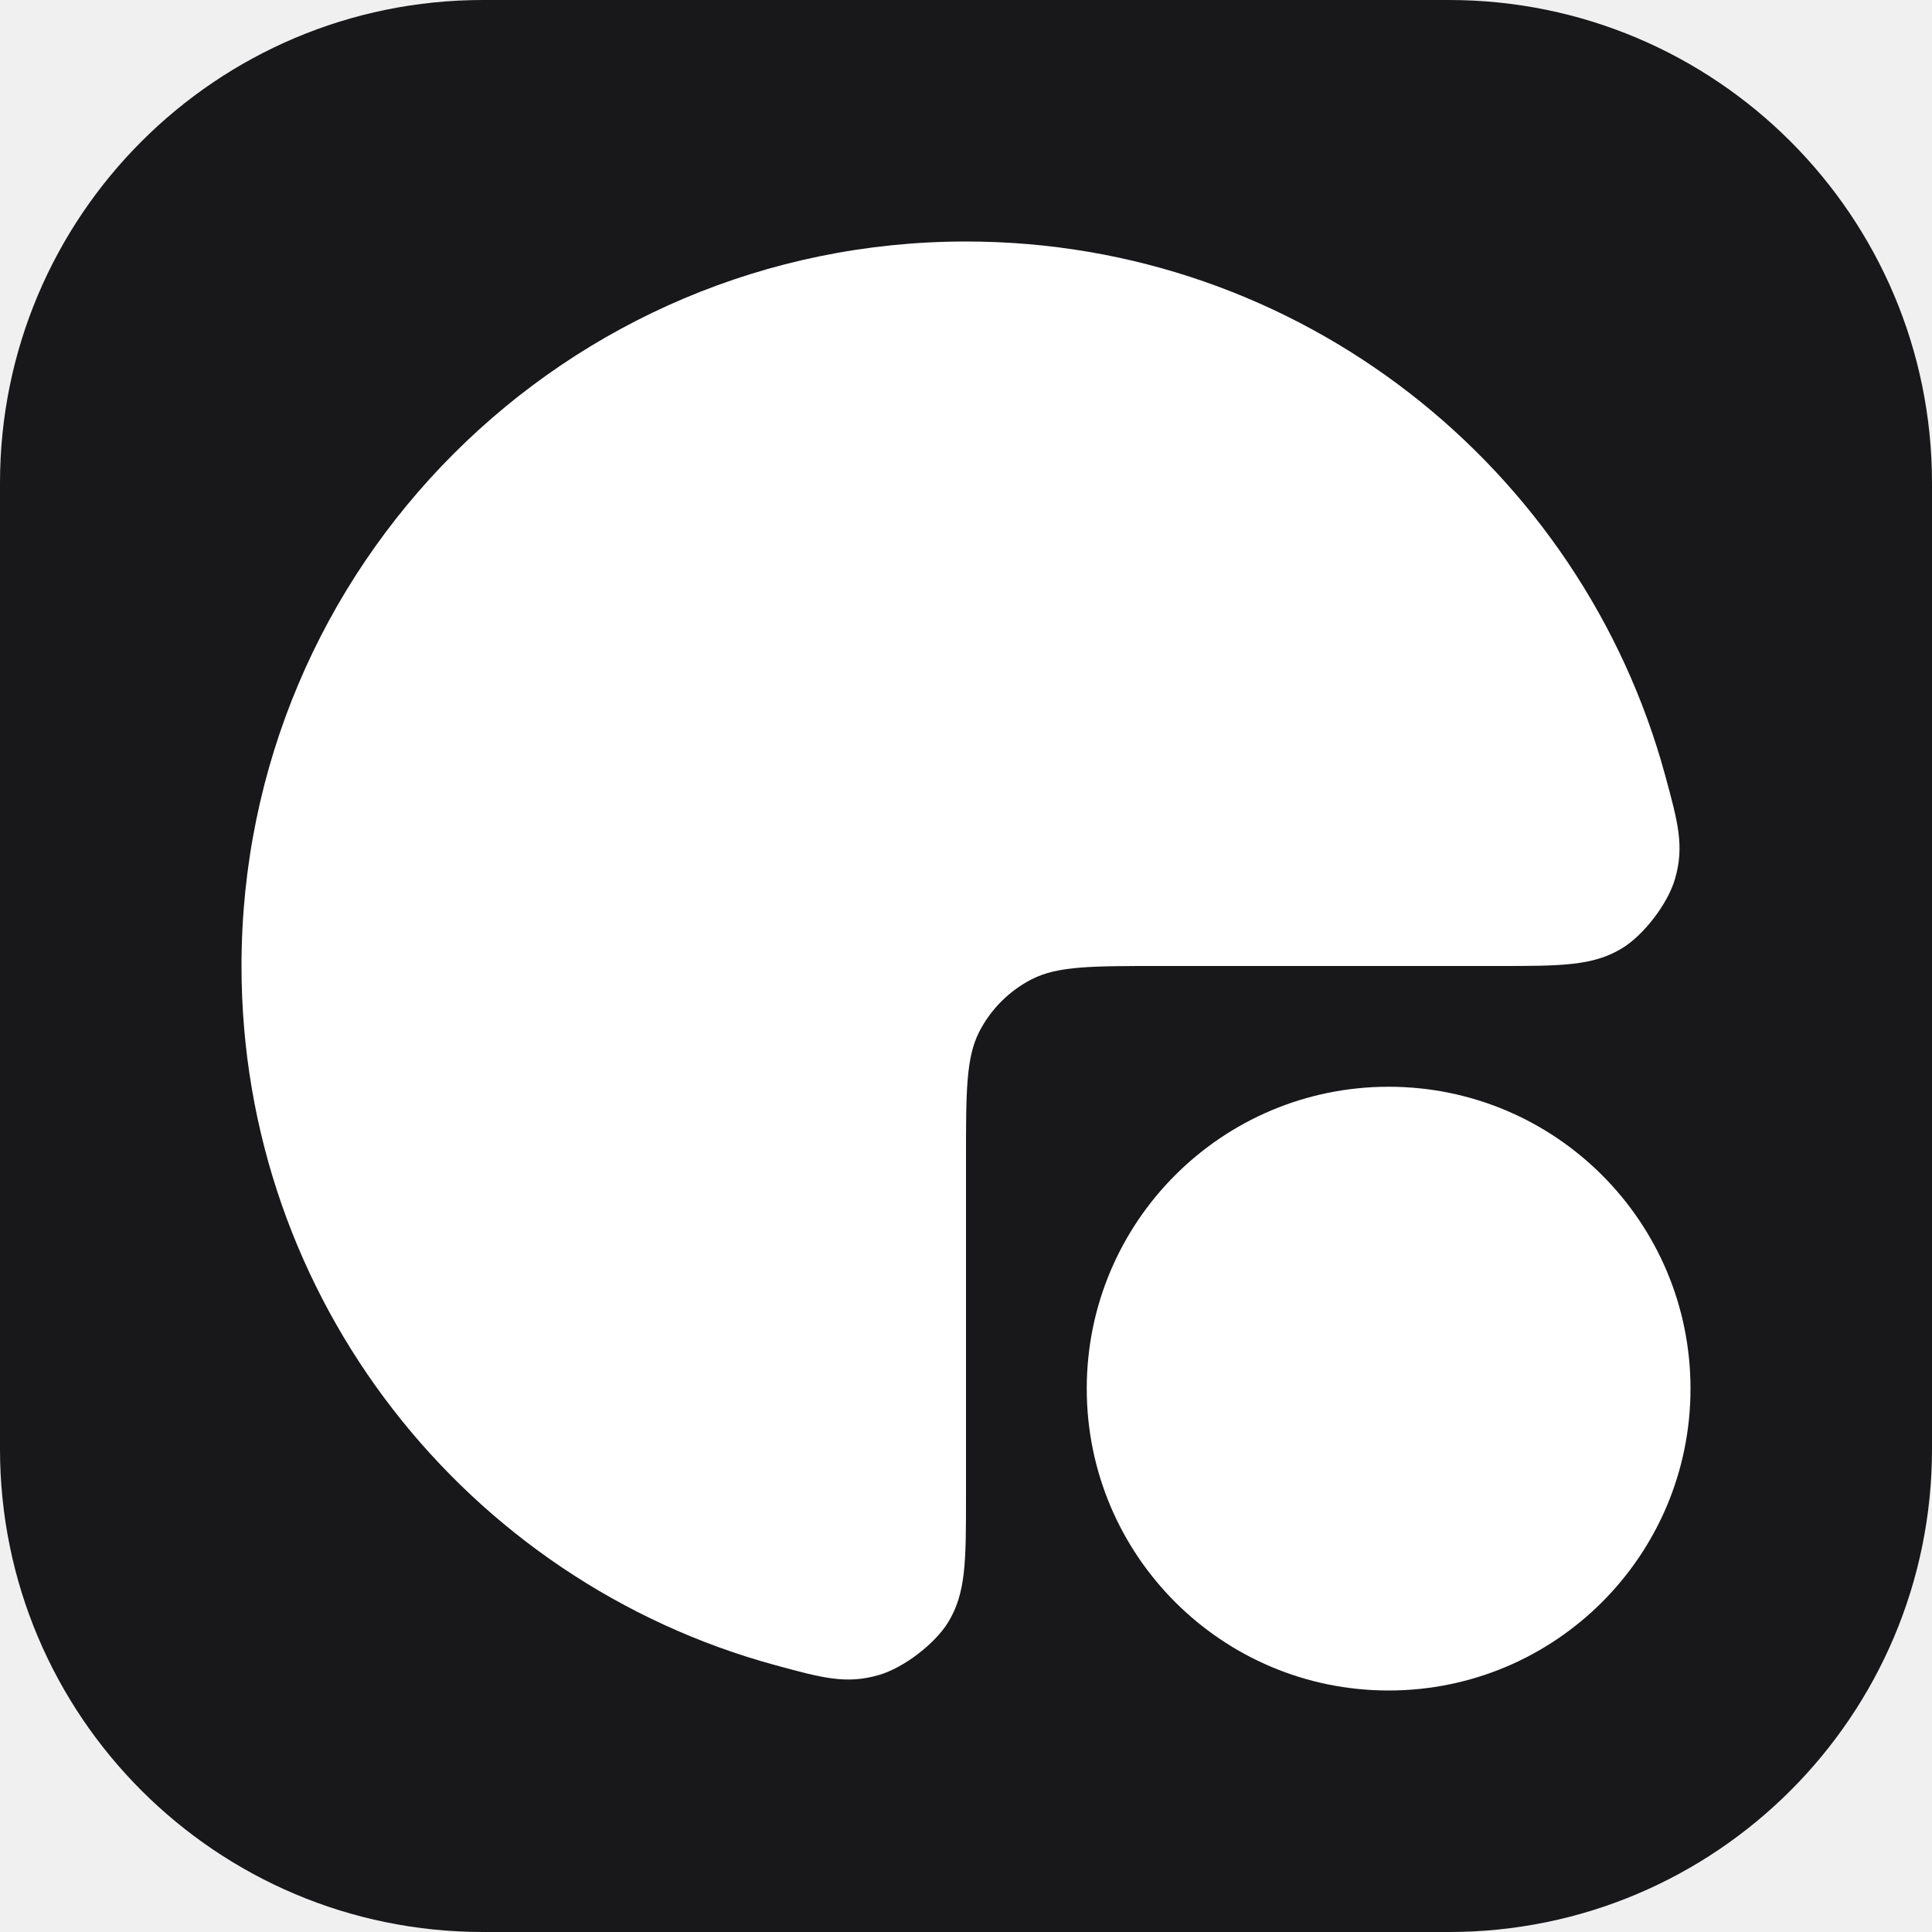
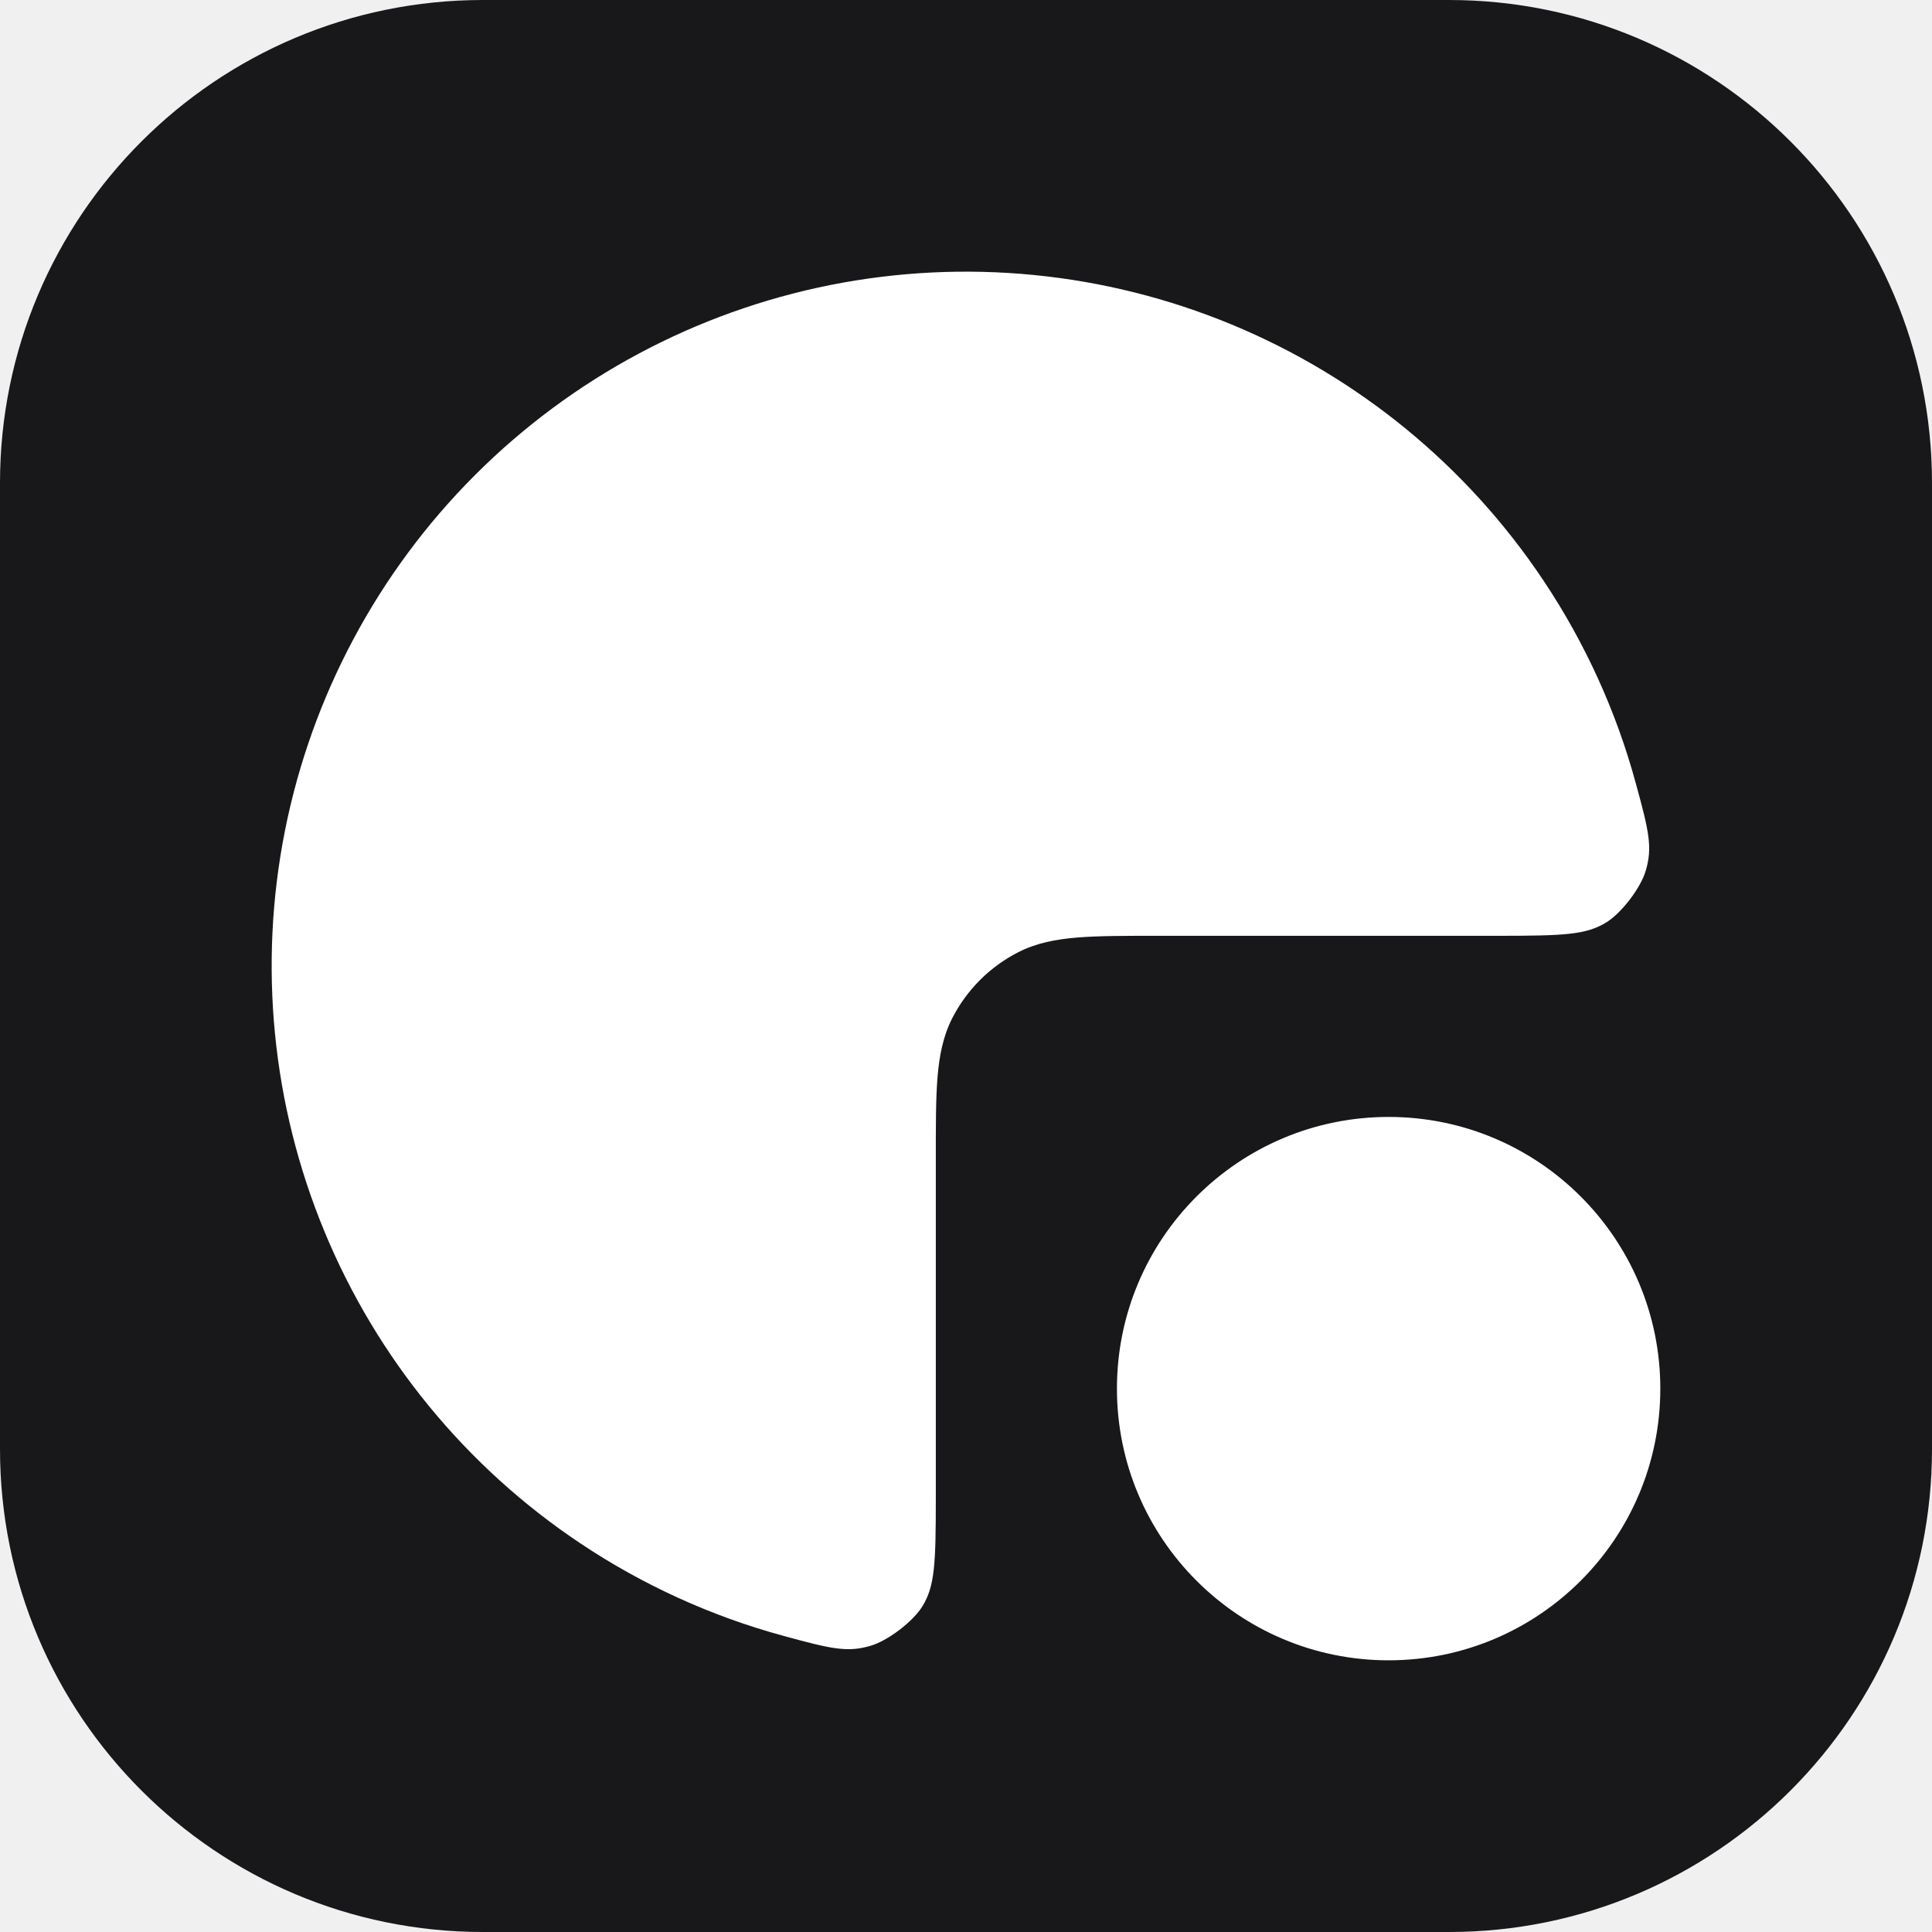
<svg xmlns="http://www.w3.org/2000/svg" width="32" height="32" viewBox="0 0 32 32" fill="none">
  <g clip-path="url(#clip0_2006_2)">
    <rect width="32" height="32" rx="8" fill="#18181B" />
-     <path d="M16 4C21.532 4 26.191 7.744 27.579 12.837C27.794 13.625 27.901 14.02 27.742 14.562C27.623 14.968 27.23 15.483 26.87 15.704C26.388 16 25.859 16 24.8 16H19.2C18.08 16 17.52 16 17.092 16.218C16.716 16.41 16.41 16.716 16.218 17.092C16 17.52 16 18.08 16 19.2V24.8C16 25.859 16 26.388 15.704 26.87C15.483 27.23 14.968 27.623 14.562 27.742C14.02 27.901 13.625 27.794 12.837 27.579C7.744 26.191 4 21.532 4 16C4 9.373 9.373 4 16 4Z" fill="white" />
-     <circle cx="23" cy="23" r="5" fill="white" />
+     <path d="M14.717 27.682H14.719H14.717ZM23 18.5C25.485 18.5 27.5 20.515 27.5 23C27.5 25.485 25.485 27.5 23 27.5C20.515 27.5 18.5 25.485 18.5 23C18.5 20.515 20.515 18.5 23 18.5ZM13.757 4.72C15.987 4.277 18.299 4.505 20.4 5.375C22.501 6.245 24.298 7.719 25.561 9.61C26.253 10.645 26.769 11.781 27.093 12.97C27.315 13.779 27.372 14.035 27.259 14.421C27.223 14.546 27.13 14.722 26.996 14.898C26.861 15.074 26.717 15.21 26.605 15.278C26.27 15.484 25.908 15.5 24.799 15.5H19.2C18.648 15.5 18.204 15.499 17.845 15.528C17.481 15.558 17.161 15.621 16.865 15.772C16.395 16.012 16.012 16.395 15.772 16.865C15.621 17.161 15.558 17.481 15.528 17.845C15.499 18.204 15.5 18.648 15.5 19.2V24.799C15.5 25.908 15.484 26.27 15.278 26.605C15.21 26.717 15.074 26.861 14.898 26.996C14.722 27.13 14.546 27.223 14.421 27.259C14.035 27.372 13.779 27.315 12.969 27.093C11.781 26.769 10.645 26.253 9.61 25.561C7.719 24.298 6.245 22.501 5.375 20.4C4.505 18.299 4.277 15.987 4.72 13.757C5.164 11.526 6.26 9.476 7.868 7.868C9.476 6.26 11.526 5.164 13.757 4.72ZM6.723 23.613V23.612V23.613ZM23.612 6.723H23.613H23.612ZM19.759 4.604H19.761H19.759Z" fill="white" />
  </g>
  <defs>
    <clipPath id="clip0_2006_2">
      <rect width="32" height="32" fill="white" />
    </clipPath>
  </defs>
</svg>
